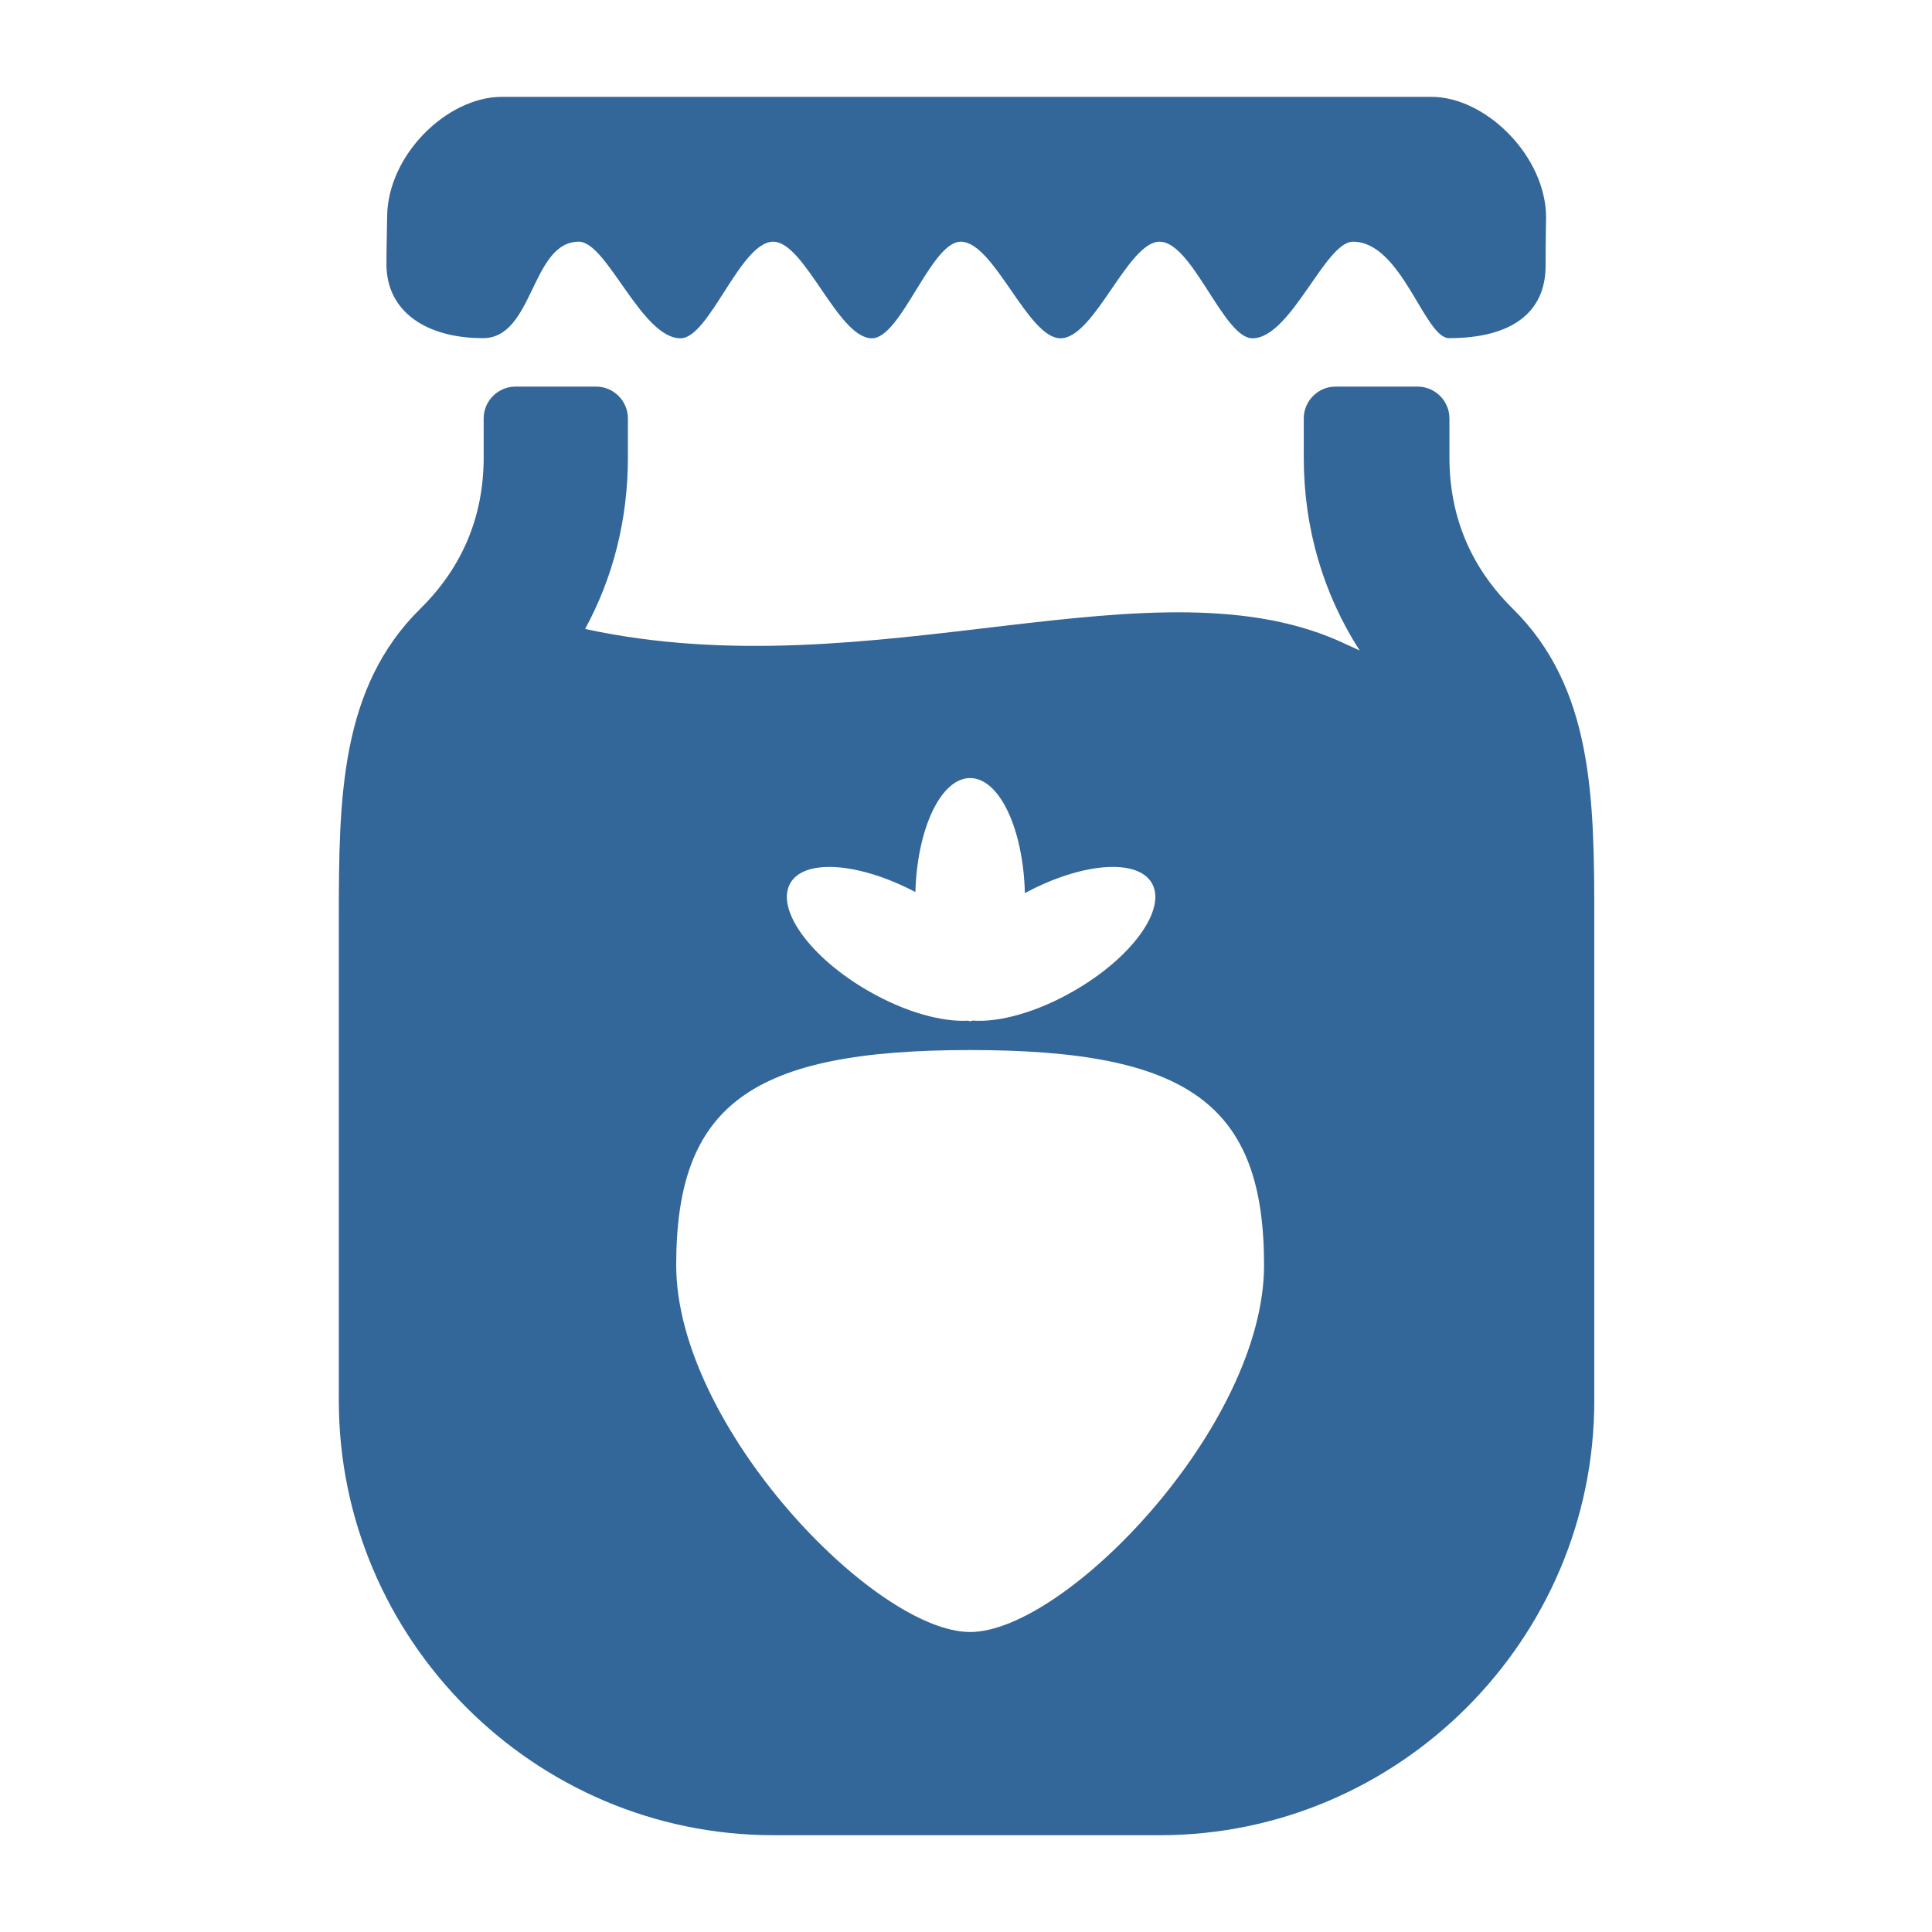
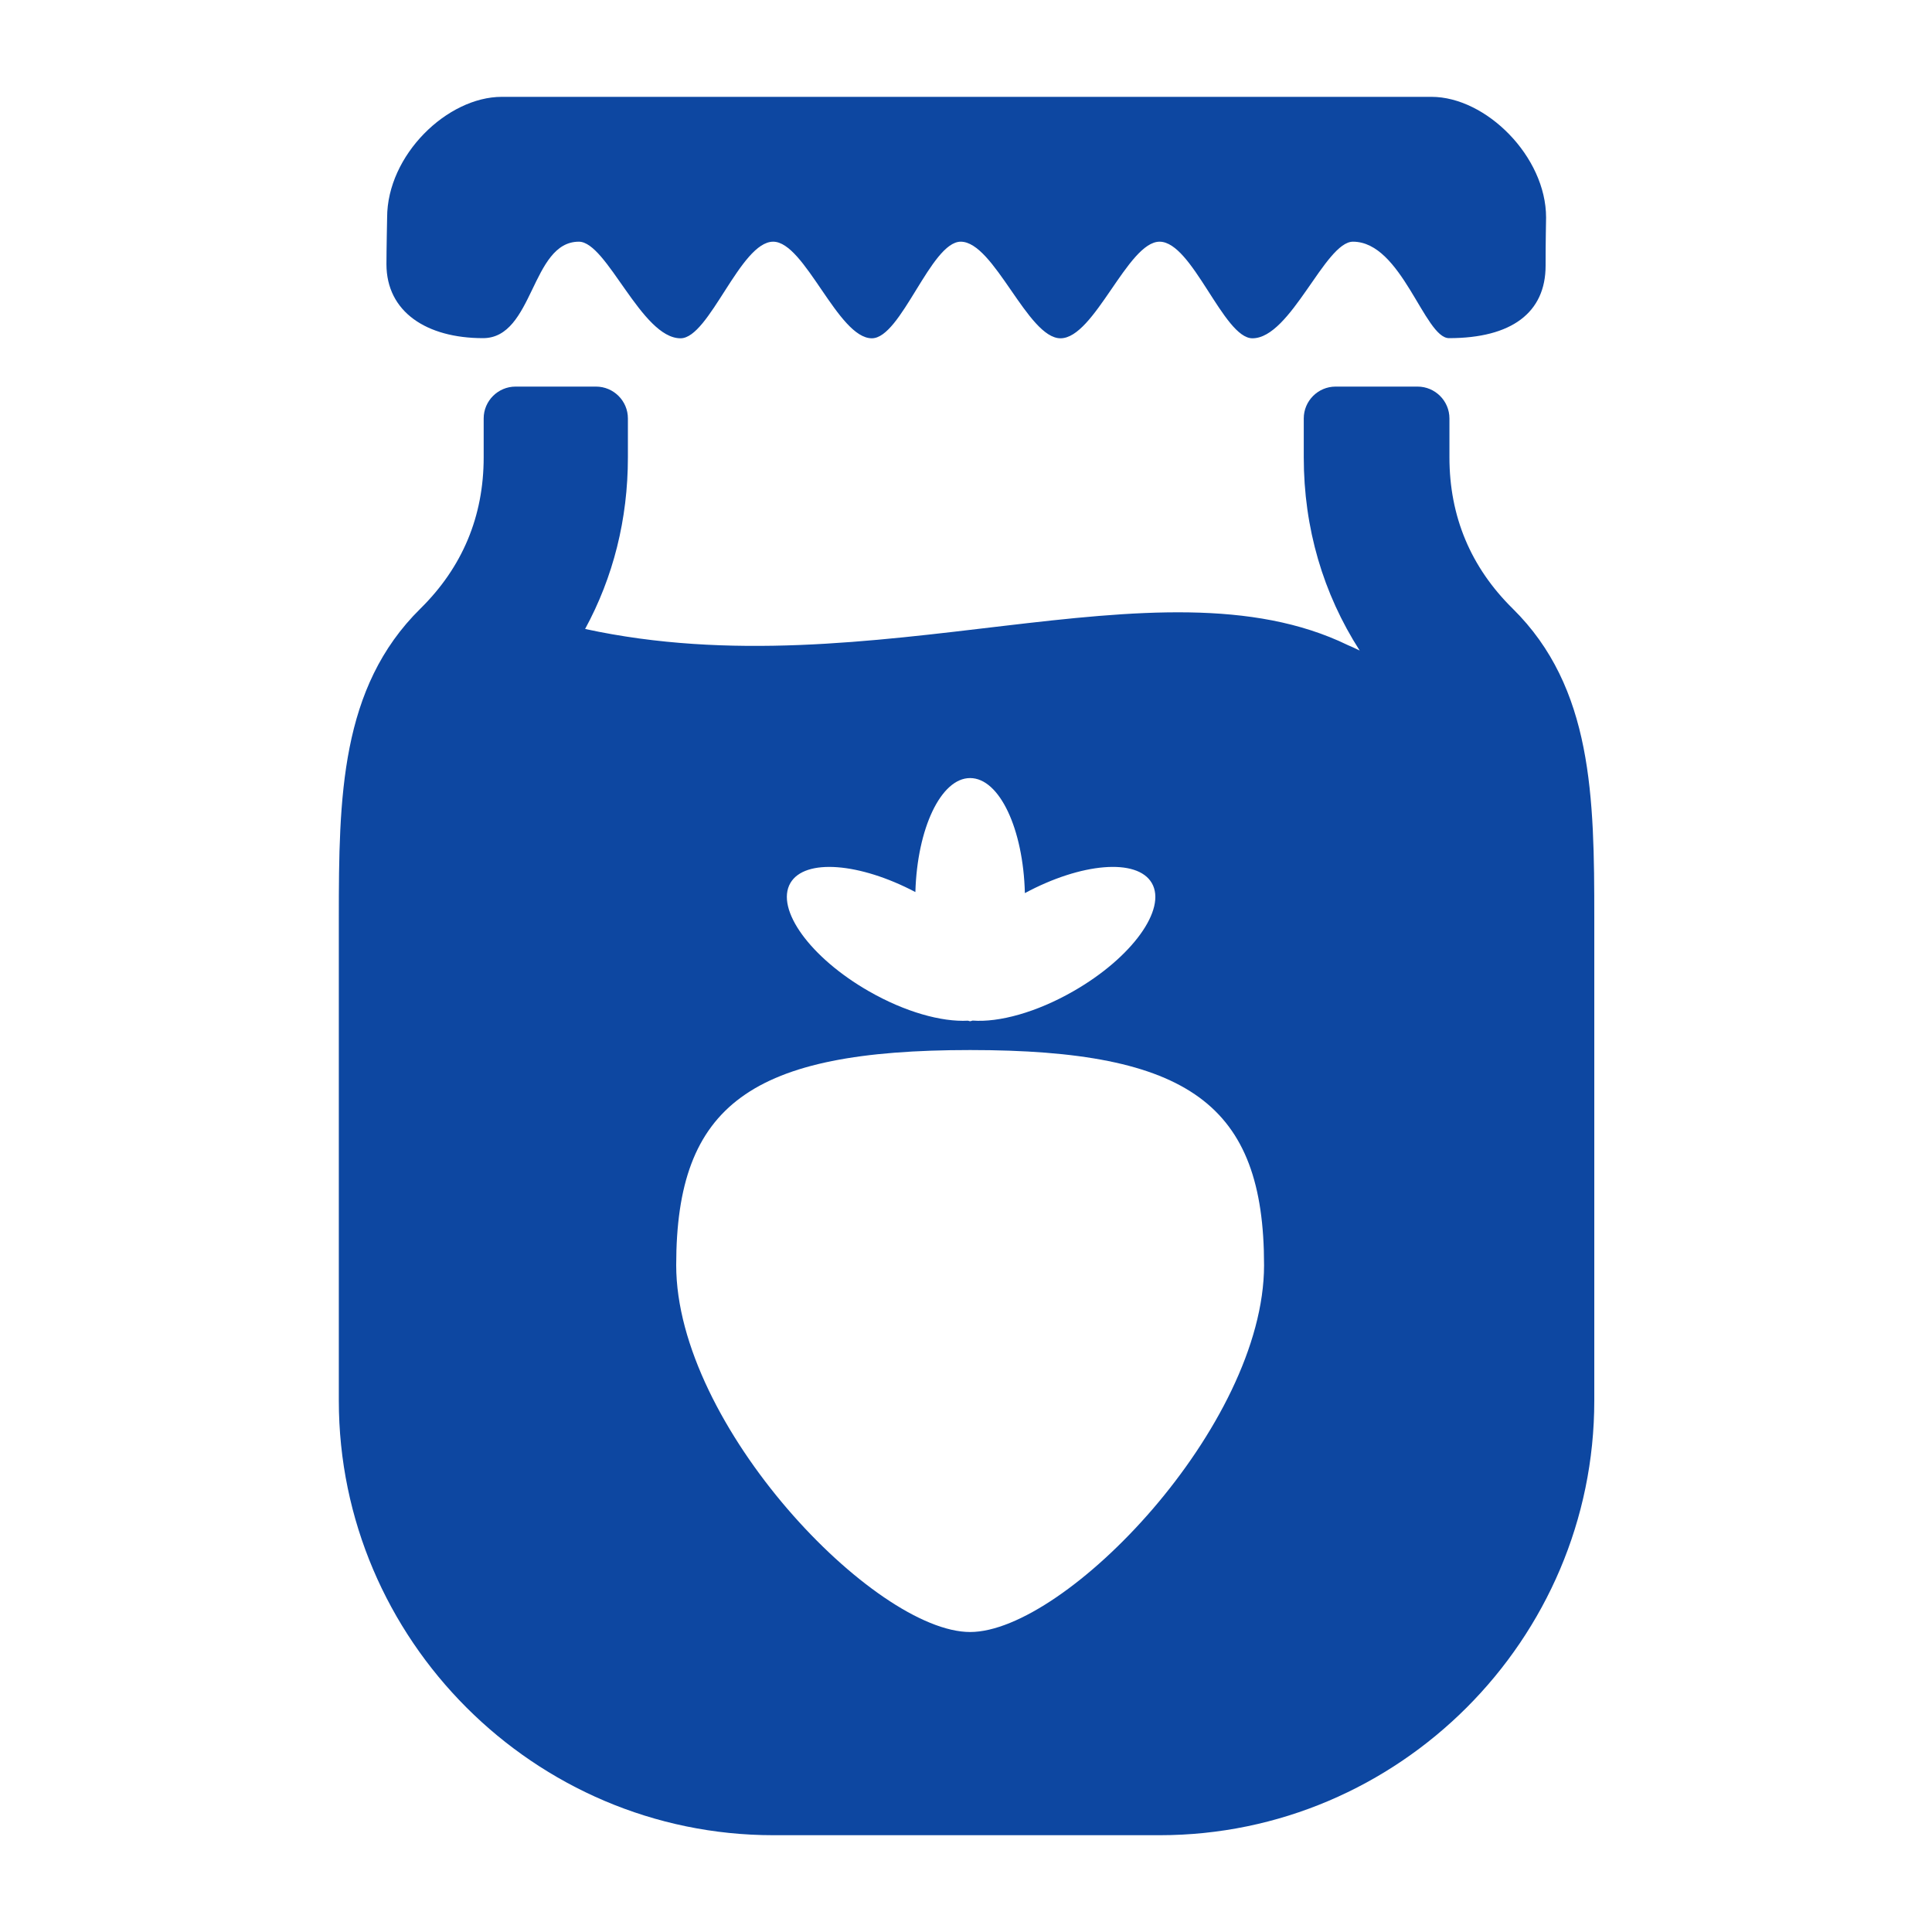
<svg xmlns="http://www.w3.org/2000/svg" version="1.1" id="co_x5F_food_x5F_3" x="0px" y="0px" width="40px" height="40px" viewBox="0 0 40 40" style="enable-background:new 0 0 40 40;" xml:space="preserve">
-   <path fill="#336699" style="fill-rule:evenodd;clip-rule:evenodd;" d="M24.011,37.996h-7.998c-4.949,0-8.998-4.049-8.998-8.997v-9.997  c0-2.498,0.031-4.767,1.688-6.4c0.87-0.857,1.311-1.91,1.311-3.133V8.663c0-0.363,0.297-0.659,0.66-0.659h1.666  C12.703,8.004,13,8.3,13,8.663v0.806c0,1.28-0.303,2.481-0.886,3.553c5.992,1.301,11.847-1.58,15.789,0.333  c0.09,0.037,0.168,0.076,0.248,0.114c-0.758-1.181-1.158-2.537-1.158-4V8.663c0-0.363,0.296-0.659,0.659-0.659h1.697  c0.363,0,0.66,0.296,0.66,0.659v0.806c0,1.222,0.44,2.275,1.311,3.133c1.656,1.634,1.688,3.903,1.688,6.4v9.997  C33.009,33.947,28.96,37.996,24.011,37.996z M23.847,18.283c-0.303-0.521-1.461-0.42-2.628,0.208  c-0.033-1.326-0.525-2.382-1.134-2.382c-0.605,0-1.096,1.045-1.133,2.36c-1.153-0.607-2.288-0.701-2.588-0.187  c-0.314,0.542,0.412,1.546,1.624,2.24c0.749,0.43,1.508,0.64,2.052,0.61c0.016,0.002,0.029,0.011,0.045,0.011  c0.018,0,0.034-0.011,0.052-0.013c0.547,0.041,1.321-0.169,2.086-0.608C23.435,19.829,24.161,18.825,23.847,18.283z M20.085,21.74  c-4.531,0-6.085,1.128-6.085,4.454c0,3.327,4.111,7.595,6.085,7.595c1.975,0,6.086-4.268,6.086-7.595  C26.171,22.868,24.616,21.74,20.085,21.74z M30,7.001c-0.506,0-0.979-1.997-1.988-1.997c-0.578,0-1.286,2-2.082,2  c-0.597,0-1.243-2-1.922-2c-0.658,0-1.348,2-2.051,2c-0.68,0-1.374-2-2.066-2c-0.617,0-1.234,2-1.84,2c-0.701,0-1.387-2-2.043-2  c-0.678,0-1.322,2-1.918,2c-0.808,0-1.523-2-2.105-2c-0.992,0-0.932,1.997-1.984,1.997c-1.168,0-2-0.543-2-1.531  c0-0.289,0.014-0.966,0.014-0.966c0-1.293,1.244-2.499,2.375-2.499h19.246c1.131,0,2.374,1.236,2.374,2.499  C32.009,4.638,32,4.931,32,5.501C32,6.474,31.293,7.001,30,7.001z" />
+   <path fill="#0D47A1" style="fill-rule:evenodd;clip-rule:evenodd;" d="M24.011,37.996h-7.998c-4.949,0-8.998-4.049-8.998-8.997v-9.997  c0-2.498,0.031-4.767,1.688-6.4c0.87-0.857,1.311-1.91,1.311-3.133V8.663c0-0.363,0.297-0.659,0.66-0.659h1.666  C12.703,8.004,13,8.3,13,8.663v0.806c0,1.28-0.303,2.481-0.886,3.553c5.992,1.301,11.847-1.58,15.789,0.333  c0.09,0.037,0.168,0.076,0.248,0.114c-0.758-1.181-1.158-2.537-1.158-4V8.663c0-0.363,0.296-0.659,0.659-0.659h1.697  c0.363,0,0.66,0.296,0.66,0.659v0.806c0,1.222,0.44,2.275,1.311,3.133c1.656,1.634,1.688,3.903,1.688,6.4v9.997  C33.009,33.947,28.96,37.996,24.011,37.996z M23.847,18.283c-0.303-0.521-1.461-0.42-2.628,0.208  c-0.033-1.326-0.525-2.382-1.134-2.382c-0.605,0-1.096,1.045-1.133,2.36c-1.153-0.607-2.288-0.701-2.588-0.187  c-0.314,0.542,0.412,1.546,1.624,2.24c0.749,0.43,1.508,0.64,2.052,0.61c0.016,0.002,0.029,0.011,0.045,0.011  c0.018,0,0.034-0.011,0.052-0.013c0.547,0.041,1.321-0.169,2.086-0.608C23.435,19.829,24.161,18.825,23.847,18.283z M20.085,21.74  c-4.531,0-6.085,1.128-6.085,4.454c0,3.327,4.111,7.595,6.085,7.595c1.975,0,6.086-4.268,6.086-7.595  C26.171,22.868,24.616,21.74,20.085,21.74z M30,7.001c-0.506,0-0.979-1.997-1.988-1.997c-0.578,0-1.286,2-2.082,2  c-0.597,0-1.243-2-1.922-2c-0.658,0-1.348,2-2.051,2c-0.68,0-1.374-2-2.066-2c-0.617,0-1.234,2-1.84,2c-0.701,0-1.387-2-2.043-2  c-0.678,0-1.322,2-1.918,2c-0.808,0-1.523-2-2.105-2c-0.992,0-0.932,1.997-1.984,1.997c-1.168,0-2-0.543-2-1.531  c0-0.289,0.014-0.966,0.014-0.966c0-1.293,1.244-2.499,2.375-2.499h19.246c1.131,0,2.374,1.236,2.374,2.499  C32.009,4.638,32,4.931,32,5.501C32,6.474,31.293,7.001,30,7.001z" />
</svg>
